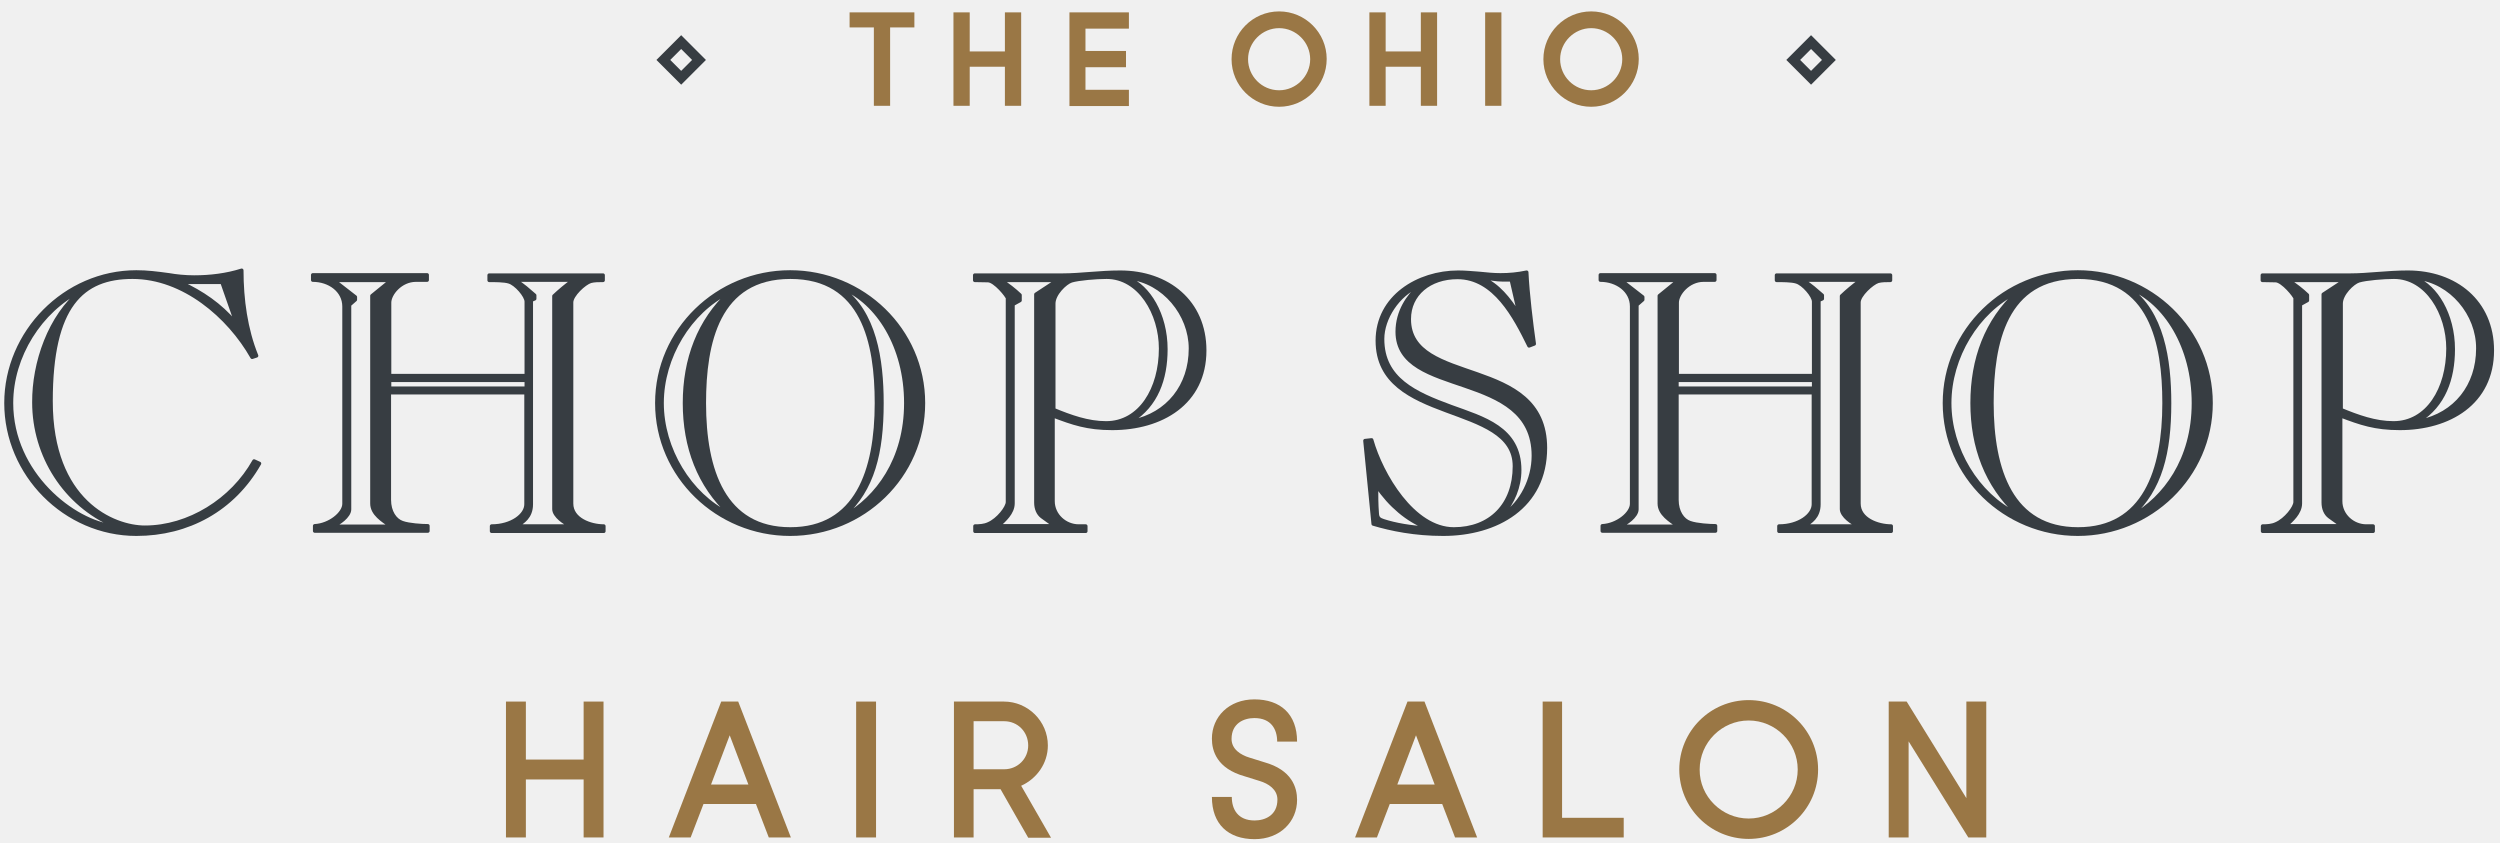
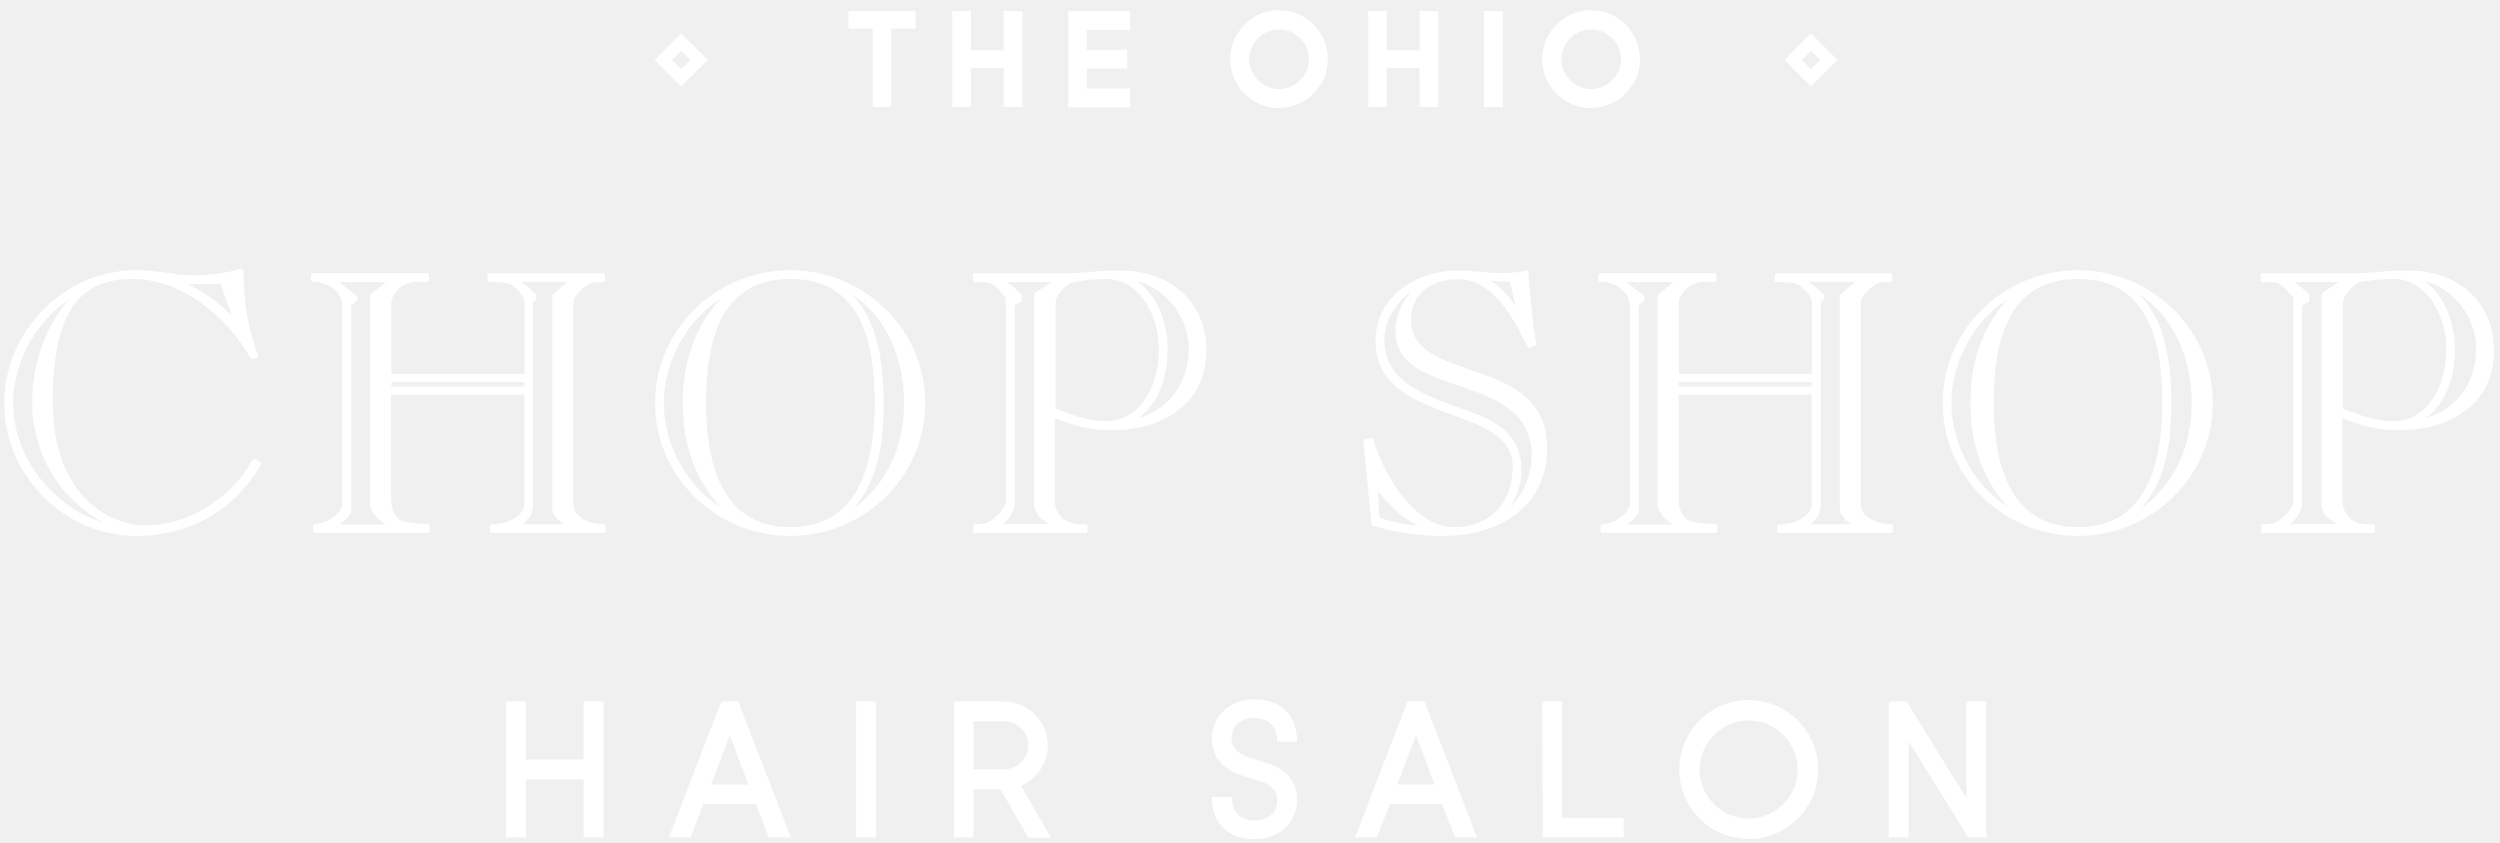
<svg xmlns="http://www.w3.org/2000/svg" version="1.1" id="Layer_1" x="0px" y="0px" viewBox="0 0 1030.2 347" style="enable-background:new 0 0 1030.2 347;" xml:space="preserve">
  <style type="text/css">
- 	.st0{fill:#655B4F;}
- 	.st1{fill:#9A7745;}
- 	.st2{fill:#373D42;stroke:#373D42;stroke-width:1.5;stroke-linecap:round;stroke-linejoin:round;stroke-miterlimit:10;}
- 	.st3{fill:#373D42;}
- 	.st4{fill:#006C87;}
+ 	.st0{fill:#FFFFFF;stroke:#FFFFFF;stroke-miterlimit:10;}
+ 	.st1{fill:#FFFFFF;stroke:#FFFFFF;stroke-width:1.5;stroke-linecap:round;stroke-linejoin:round;stroke-miterlimit:10;}
+ 	.st2{fill:#FFFFFF;}
</style>
  <g>
-     <path class="st1" d="M350.2,5.1h26.6v6.2h-10v32.3h-6.7V11.3h-10V5.1z" />
-     <path class="st1" d="M414.1,27.5h-14.5v16.1h-6.7V5.1h6.7v16.1h14.5V5.1h6.7v38.5h-6.7V27.5z" />
-     <path class="st1" d="M440.7,5.1h24.5v6.7h-17.9V21h16.7v6.7h-16.7V37h17.9v6.7h-24.5V5.1z" />
-     <path class="st1" d="M527.1,4.7c10.8,0,19.6,8.8,19.6,19.6S537.9,44,527.1,44s-19.6-8.8-19.6-19.6S516.2,4.7,527.1,4.7z    M527.1,37.2c7,0,12.8-5.8,12.8-12.8c0-7-5.8-12.8-12.8-12.8c-7,0-12.8,5.8-12.8,12.8C514.3,31.4,520,37.2,527.1,37.2z" />
-     <path class="st1" d="M585.4,27.5H571v16.1h-6.7V5.1h6.7v16.1h14.5V5.1h6.7v38.5h-6.7V27.5z" />
-     <path class="st1" d="M612,5.1h6.7v38.5H612V5.1z" />
-     <path class="st1" d="M655.7,4.7c10.8,0,19.6,8.8,19.6,19.6S666.5,44,655.7,44S636,35.2,636,24.4S644.8,4.7,655.7,4.7z M655.7,37.2   c7,0,12.8-5.8,12.8-12.8c0-7-5.8-12.8-12.8-12.8c-7,0-12.8,5.8-12.8,12.8C642.9,31.4,648.6,37.2,655.7,37.2z" />
+     <path class="st0" d="M350.2,5.1h26.6v6.2h-10v32.3h-6.7V11.3h-10V5.1H350.2z" />
+     <path class="st0" d="M414.1,27.5h-14.5v16.1h-6.7V5.1h6.7v16.1h14.5V5.1h6.7v38.5h-6.7V27.5z" />
+     <path class="st0" d="M440.7,5.1h24.5v6.7h-17.9V21H464v6.7h-16.7V37h17.9v6.7h-24.5V5.1z" />
+     <path class="st0" d="M527.1,4.7c10.8,0,19.6,8.8,19.6,19.6S537.9,44,527.1,44s-19.6-8.8-19.6-19.6S516.2,4.7,527.1,4.7z    M527.1,37.2c7,0,12.8-5.8,12.8-12.8s-5.8-12.8-12.8-12.8s-12.8,5.8-12.8,12.8S520,37.2,527.1,37.2z" />
+     <path class="st0" d="M585.4,27.5H571v16.1h-6.7V5.1h6.7v16.1h14.5V5.1h6.7v38.5h-6.7L585.4,27.5L585.4,27.5z" />
+     <path class="st0" d="M612,5.1h6.7v38.5H612V5.1z" />
+     <path class="st0" d="M655.7,4.7c10.8,0,19.6,8.8,19.6,19.6S666.5,44,655.7,44S636,35.2,636,24.4S644.8,4.7,655.7,4.7z M655.7,37.2   c7,0,12.8-5.8,12.8-12.8s-5.8-12.8-12.8-12.8s-12.8,5.8-12.8,12.8S648.6,37.2,655.7,37.2z" />
  </g>
  <g>
-     <path class="st2" d="M106.9,191c-10.8,19-29.5,29.1-50.7,29.1c-29.4,0-53.7-24.7-53.7-54c0-29.2,24.3-54,53.7-54   c4.4,0,8.4,0.5,13.5,1.2c2.8,0.5,6.6,0.9,10.3,0.9c6.6,0,13.3-0.8,19.6-2.8c0,12,1.7,24.4,6.1,35.2l-1.8,0.6   c-9.6-16.9-28.3-33-49.3-33c-20.7,0-33.6,11.7-33.6,51.1c0,41.5,25.8,52,38.7,52c18.1,0,36-11.2,45-27.3L106.9,191z M33.6,119.6   l-0.1-0.1c-16.9,8.4-28.8,27.3-28.8,46.6c0,29.2,25.8,49.2,42.3,50.8v-0.3c-20.2-8.7-33-28.8-33-50.8   C13.9,149.6,20.4,130.3,33.6,119.6z M74.7,116.3v0.3c8.5,3.9,16,9,22.2,16.3l0.3-0.3l-5.7-16.3H74.7z" />
-     <path class="st2" d="M216.9,154.9v-30.6c0-2.4-4.3-7.4-7.2-8.2c-1.9-0.6-6-0.6-8.1-0.6v-2.1h46.9v2.1c-1.8,0-3.6,0-5.1,0.4   c-2.6,0.8-7.9,5.7-7.9,8.7v82.9c0,6.6,7.9,9.3,13.3,9.3v2.1h-46.2v-2.1c8.2,0,14.2-4.5,14.2-9v-46h-56.4V206c0,4.9,2.4,8.4,5.4,9.4   c2.8,1,8.1,1.3,10.5,1.3v2.1h-46.6v-2.1c6.1-0.3,12.1-5.1,12.1-9.1v-81.3c0-6.6-6.1-10.9-12.9-10.9v-2.1h47.1v2.1h-4.6   c-6.3,0-10.9,5.7-10.9,9.3v30.1H216.9z M153.3,121.9l7.5-6.1v-0.3h-22.9v0.3l8.5,6.6v1.1l-2.4,2.1v84.3c0,2.8-4.5,6-6.7,6.7v0.3   h23.5v-0.3c-3-2.1-7.5-4.8-7.5-9.1V121.9z M160.5,160h56.4v-3.3h-56.4V160z M235,216.8v-0.3c-2.2-0.8-6.7-3.9-6.7-6.7V122   c2.2-2.1,5.2-4.6,7.6-6.3v-0.3h-23.4v0.3c3,1.6,5.4,4,7.8,6v1.4l-1.4,0.6v84.1c0,5.4-3.6,7.3-5.5,8.7v0.3H235z" />
-     <path class="st2" d="M325.6,220.1c-29.8,0-54.9-23.8-54.9-54c0-30.1,25-54,54.9-54c29.8,0,54.9,23.8,54.9,54   C380.5,196.3,355.5,220.1,325.6,220.1z M300.7,120.4h-0.3c-16.2,7.9-27.6,26.8-27.6,45.7c0,18.9,11.4,37.8,27.6,45.7h0.3   c-12.7-11.8-18.6-27.6-18.6-45.7C282.1,148,288,132.2,300.7,120.4z M290.2,166.1c0,27.9,8.2,51.9,35.5,51.9s35.5-24,35.5-51.9   c0-24.9-5.5-51.9-35.5-51.9C295.8,114.2,290.2,141.2,290.2,166.1z M347.1,118.6l-0.3,0.3c13.6,9.7,16.6,29.1,16.6,47.2   c0,20.5-3.7,35.5-15.6,46.3l0.3,0.3c13.2-7.5,25.2-23.1,25.2-46.6C373.3,142.7,361.6,124.6,347.1,118.6z" />
-     <path class="st2" d="M401.8,218.9v-2.1c1.8,0,3.8-0.1,5.5-0.9c4-1.7,7.9-6.8,7.9-9v-84c0-0.8-5.2-7.3-8.1-7.3   c-1.8,0-3.6-0.1-5.4-0.1v-2.1h36.4c3.5,0,7.2-0.3,11.2-0.6c3.9-0.3,8.1-0.6,12.3-0.6c19.6,0,34.8,12.1,34.8,32.2   c0,21.7-17.8,32.1-38.1,32.1c-10.3,0-16.2-2.1-24.4-5.2v35.2c0,5.9,5.1,10.3,10.6,10.3h2.9v2.1H401.8z M434.4,216.8v-0.3l-5-3.6   c-1.6-1.2-2.5-3.3-2.5-5.8v-85.8l8.4-5.5v-0.3h-22.5v0.3c2.4,1.4,5.4,3.8,7.5,5.8v2.2l-2.9,1.6v82c0,4-3.6,7-5.7,9v0.3H434.4z    M434.1,168.8c7,2.9,14.2,5.5,21.7,5.5c14.1,0,22.5-14.1,22.5-30.7c0-14.4-8.7-29.4-22.3-29.4c-4.2,0-11.5,0.6-14.5,1.5   c-2.5,0.8-7.3,5.4-7.3,9.4V168.8z M465.3,114.5l-0.3,0.3c8.2,3.3,15.4,14.7,15.4,29.1c0,12.3-3.9,23.1-14.1,29.5l0.3,0.3   c14.7-3,24-14.7,24-30.1C490.6,129.5,479.5,116,465.3,114.5z" />
-     <path class="st2" d="M562.5,181.6l2.7-0.3c4,14.2,17.1,36.7,33.9,36.7c15,0,25-9.9,25-25.9c0-26.8-56.5-17.1-56.5-51.7   c0-18.1,16.8-28.2,33.3-28.2c3,0,5.8,0.3,8.7,0.5c3,0.3,5.8,0.6,8.7,0.6c3.6,0,7-0.3,10.8-1.1c0.4,8.7,1.9,21,3.1,29.5l-2.1,0.8   c-5.8-11.8-14.2-28.2-29.5-28.2c-11.5,0-19.9,6.9-19.9,17.2c0,28.2,56.1,14.5,56.1,53.1c0,24.3-20.1,35.5-42.1,35.5   c-11.7,0-21.4-2-28.8-4.2L562.5,181.6z M570,214.6c4.8,1.6,11.8,2.8,17.7,3v-0.3c-7.5-2.8-15-9.1-20.2-16.9h-0.3   c0,3.8,0,7.5,0.3,11.2C567.6,213.7,568.6,214.1,570,214.6z M619.2,211.9l0.3,0.3c7.5-5,12.4-14.7,12.4-24.4   c0-36-56.1-23.5-56.1-51.1c0-8.4,4.6-14.8,8.7-18.4v-0.5c-8.4,3.6-14.8,13.3-14.8,21.9c0,16.6,13.6,22.5,28.3,27.9   c13.2,4.8,28.2,8.8,28.2,26.1C626.2,200.6,623.4,207.1,619.2,211.9z M622.8,115.3h-3.4c-2.9,0-5.5-0.6-8.2-0.9l-0.3,0.3   c6.4,2.7,10.9,8.5,14.7,14.4l0.3-0.3L622.8,115.3z" />
-     <path class="st2" d="M747.4,154.9v-30.6c0-2.4-4.3-7.4-7.2-8.2c-1.9-0.6-6-0.6-8.1-0.6v-2.1h46.9v2.1c-1.8,0-3.6,0-5.1,0.4   c-2.5,0.8-7.9,5.7-7.9,8.7v82.9c0,6.6,7.9,9.3,13.3,9.3v2.1h-46.2v-2.1c8.2,0,14.2-4.5,14.2-9v-46H691V206c0,4.9,2.4,8.4,5.4,9.4   c2.8,1,8.1,1.3,10.5,1.3v2.1h-46.6v-2.1c6.1-0.3,12.1-5.1,12.1-9.1v-81.3c0-6.6-6.1-10.9-12.9-10.9v-2.1h47.1v2.1H702   c-6.3,0-10.9,5.7-10.9,9.3v30.1H747.4z M683.8,121.9l7.5-6.1v-0.3h-22.9v0.3l8.5,6.6v1.1l-2.4,2.1v84.3c0,2.8-4.5,6-6.7,6.7v0.3   h23.5v-0.3c-3-2.1-7.5-4.8-7.5-9.1V121.9z M691,160h56.4v-3.3H691V160z M765.6,216.8v-0.3c-2.2-0.8-6.7-3.9-6.7-6.7V122   c2.2-2.1,5.2-4.6,7.6-6.3v-0.3h-23.4v0.3c3,1.6,5.4,4,7.8,6v1.4l-1.4,0.6v84.1c0,5.4-3.6,7.3-5.5,8.7v0.3H765.6z" />
-     <path class="st2" d="M856.2,220.1c-29.8,0-54.9-23.8-54.9-54c0-30.1,25-54,54.9-54c29.8,0,54.9,23.8,54.9,54   C911.1,196.3,886,220.1,856.2,220.1z M831.3,120.4H831c-16.2,7.9-27.6,26.8-27.6,45.7c0,18.9,11.4,37.8,27.6,45.7h0.3   c-12.7-11.8-18.6-27.6-18.6-45.7C812.7,148,818.5,132.2,831.3,120.4z M820.8,166.1c0,27.9,8.2,51.9,35.5,51.9   c27.3,0,35.5-24,35.5-51.9c0-24.9-5.5-51.9-35.5-51.9C826.3,114.2,820.8,141.2,820.8,166.1z M877.6,118.6l-0.3,0.3   C891,128.6,894,148,894,166.1c0,20.5-3.7,35.5-15.6,46.3l0.3,0.3c13.2-7.5,25.2-23.1,25.2-46.6   C903.9,142.7,892.2,124.6,877.6,118.6z" />
-     <path class="st2" d="M932.4,218.9v-2.1c1.8,0,3.8-0.1,5.5-0.9c4-1.7,7.9-6.8,7.9-9v-84c0-0.8-5.2-7.3-8.1-7.3   c-1.8,0-3.6-0.1-5.4-0.1v-2.1h36.4c3.5,0,7.2-0.3,11.2-0.6c3.9-0.3,8.1-0.6,12.3-0.6c19.6,0,34.8,12.1,34.8,32.2   c0,21.7-17.8,32.1-38.1,32.1c-10.3,0-16.2-2.1-24.4-5.2v35.2c0,5.9,5.1,10.3,10.6,10.3h2.8v2.1H932.4z M964.9,216.8v-0.3l-5-3.6   c-1.6-1.2-2.5-3.3-2.5-5.8v-85.8l8.4-5.5v-0.3h-22.5v0.3c2.4,1.4,5.4,3.8,7.5,5.8v2.2l-2.9,1.6v82c0,4-3.6,7-5.7,9v0.3H964.9z    M964.6,168.8c7,2.9,14.2,5.5,21.7,5.5c14.1,0,22.5-14.1,22.5-30.7c0-14.4-8.7-29.4-22.3-29.4c-4.2,0-11.5,0.6-14.5,1.5   c-2.5,0.8-7.3,5.4-7.3,9.4V168.8z M995.8,114.5l-0.3,0.3c8.2,3.3,15.4,14.7,15.4,29.1c0,12.3-3.9,23.1-14.1,29.5l0.3,0.3   c14.7-3,24-14.7,24-30.1C1021.2,129.5,1010.1,116,995.8,114.5z" />
+     <path class="st1" d="M106.9,191c-10.8,19-29.5,29.1-50.7,29.1c-29.4,0-53.7-24.7-53.7-54c0-29.2,24.3-54,53.7-54   c4.4,0,8.4,0.5,13.5,1.2c2.8,0.5,6.6,0.9,10.3,0.9c6.6,0,13.3-0.8,19.6-2.8c0,12,1.7,24.4,6.1,35.2l-1.8,0.6   c-9.6-16.9-28.3-33-49.3-33c-20.7,0-33.6,11.7-33.6,51.1c0,41.5,25.8,52,38.7,52c18.1,0,36-11.2,45-27.3L106.9,191z M33.6,119.6   L33.6,119.6c-17,8.3-28.9,27.2-28.9,46.5c0,29.2,25.8,49.2,42.3,50.8v-0.3c-20.2-8.7-33-28.8-33-50.8   C13.9,149.6,20.4,130.3,33.6,119.6z M74.7,116.3v0.3c8.5,3.9,16,9,22.2,16.3l0.3-0.3l-5.7-16.3H74.7z" />
+     <path class="st1" d="M216.9,154.9v-30.6c0-2.4-4.3-7.4-7.2-8.2c-1.9-0.6-6-0.6-8.1-0.6v-2.1h46.9v2.1c-1.8,0-3.6,0-5.1,0.4   c-2.6,0.8-7.9,5.7-7.9,8.7v82.9c0,6.6,7.9,9.3,13.3,9.3v2.1h-46.2v-2.1c8.2,0,14.2-4.5,14.2-9v-46h-56.4V206c0,4.9,2.4,8.4,5.4,9.4   c2.8,1,8.1,1.3,10.5,1.3v2.1h-46.6v-2.1c6.1-0.3,12.1-5.1,12.1-9.1v-81.3c0-6.6-6.1-10.9-12.9-10.9v-2.1H176v2.1h-4.6   c-6.3,0-10.9,5.7-10.9,9.3v30.1h56.4V154.9z M153.3,121.9l7.5-6.1v-0.3h-22.9v0.3l8.5,6.6v1.1l-2.4,2.1v84.3c0,2.8-4.5,6-6.7,6.7   v0.3h23.5v-0.3c-3-2.1-7.5-4.8-7.5-9.1L153.3,121.9L153.3,121.9z M160.5,160h56.4v-3.3h-56.4V160z M235,216.8v-0.3   c-2.2-0.8-6.7-3.9-6.7-6.7V122c2.2-2.1,5.2-4.6,7.6-6.3v-0.3h-23.4v0.3c3,1.6,5.4,4,7.8,6v1.4l-1.4,0.6v84.1c0,5.4-3.6,7.3-5.5,8.7   v0.3L235,216.8L235,216.8z" />
+     <path class="st1" d="M325.6,220.1c-29.8,0-54.9-23.8-54.9-54c0-30.1,25-54,54.9-54c29.8,0,54.9,23.8,54.9,54   S355.5,220.1,325.6,220.1z M300.7,120.4h-0.3c-16.2,7.9-27.6,26.8-27.6,45.7s11.4,37.8,27.6,45.7h0.3   c-12.7-11.8-18.6-27.6-18.6-45.7S288,132.2,300.7,120.4z M290.2,166.1c0,27.9,8.2,51.9,35.5,51.9s35.5-24,35.5-51.9   c0-24.9-5.5-51.9-35.5-51.9C295.8,114.2,290.2,141.2,290.2,166.1z M347.1,118.6l-0.3,0.3c13.6,9.7,16.6,29.1,16.6,47.2   c0,20.5-3.7,35.5-15.6,46.3l0.3,0.3c13.2-7.5,25.2-23.1,25.2-46.6C373.3,142.7,361.6,124.6,347.1,118.6z" />
+     <path class="st1" d="M401.8,218.9v-2.1c1.8,0,3.8-0.1,5.5-0.9c4-1.7,7.9-6.8,7.9-9v-84c0-0.8-5.2-7.3-8.1-7.3   c-1.8,0-3.6-0.1-5.4-0.1v-2.1h36.4c3.5,0,7.2-0.3,11.2-0.6c3.9-0.3,8.1-0.6,12.3-0.6c19.6,0,34.8,12.1,34.8,32.2   c0,21.7-17.8,32.1-38.1,32.1c-10.3,0-16.2-2.1-24.4-5.2v35.2c0,5.9,5.1,10.3,10.6,10.3h2.9v2.1L401.8,218.9L401.8,218.9z    M434.4,216.8v-0.3l-5-3.6c-1.6-1.2-2.5-3.3-2.5-5.8v-85.8l8.4-5.5v-0.3h-22.5v0.3c2.4,1.4,5.4,3.8,7.5,5.8v2.2l-2.9,1.6v82   c0,4-3.6,7-5.7,9v0.3h22.7V216.8z M434.1,168.8c7,2.9,14.2,5.5,21.7,5.5c14.1,0,22.5-14.1,22.5-30.7c0-14.4-8.7-29.4-22.3-29.4   c-4.2,0-11.5,0.6-14.5,1.5c-2.5,0.8-7.3,5.4-7.3,9.4v43.7H434.1z M465.3,114.5l-0.3,0.3c8.2,3.3,15.4,14.7,15.4,29.1   c0,12.3-3.9,23.1-14.1,29.5l0.3,0.3c14.7-3,24-14.7,24-30.1C490.6,129.5,479.5,116,465.3,114.5z" />
+     <path class="st1" d="M562.5,181.6l2.7-0.3c4,14.2,17.1,36.7,33.9,36.7c15,0,25-9.9,25-25.9c0-26.8-56.5-17.1-56.5-51.7   c0-18.1,16.8-28.2,33.3-28.2c3,0,5.8,0.3,8.7,0.5c3,0.3,5.8,0.6,8.7,0.6c3.6,0,7-0.3,10.8-1.1c0.4,8.7,1.9,21,3.1,29.5l-2.1,0.8   c-5.8-11.8-14.2-28.2-29.5-28.2c-11.5,0-19.9,6.9-19.9,17.2c0,28.2,56.1,14.5,56.1,53.1c0,24.3-20.1,35.5-42.1,35.5   c-11.7,0-21.4-2-28.8-4.2L562.5,181.6z M570,214.6c4.8,1.6,11.8,2.8,17.7,3v-0.3c-7.5-2.8-15-9.1-20.2-16.9h-0.3   c0,3.8,0,7.5,0.3,11.2C567.6,213.7,568.6,214.1,570,214.6z M619.2,211.9l0.3,0.3c7.5-5,12.4-14.7,12.4-24.4   c0-36-56.1-23.5-56.1-51.1c0-8.4,4.6-14.8,8.7-18.4v-0.5c-8.4,3.6-14.8,13.3-14.8,21.9c0,16.6,13.6,22.5,28.3,27.9   c13.2,4.8,28.2,8.8,28.2,26.1C626.2,200.6,623.4,207.1,619.2,211.9z M622.8,115.3h-3.4c-2.9,0-5.5-0.6-8.2-0.9l-0.3,0.3   c6.4,2.7,10.9,8.5,14.7,14.4l0.3-0.3L622.8,115.3z" />
+     <path class="st1" d="M747.4,154.9v-30.6c0-2.4-4.3-7.4-7.2-8.2c-1.9-0.6-6-0.6-8.1-0.6v-2.1H779v2.1c-1.8,0-3.6,0-5.1,0.4   c-2.5,0.8-7.9,5.7-7.9,8.7v82.9c0,6.6,7.9,9.3,13.3,9.3v2.1h-46.2v-2.1c8.2,0,14.2-4.5,14.2-9v-46H691V206c0,4.9,2.4,8.4,5.4,9.4   c2.8,1,8.1,1.3,10.5,1.3v2.1h-46.6v-2.1c6.1-0.3,12.1-5.1,12.1-9.1v-81.3c0-6.6-6.1-10.9-12.9-10.9v-2.1h47.1v2.1H702   c-6.3,0-10.9,5.7-10.9,9.3v30.1h56.3V154.9z M683.8,121.9l7.5-6.1v-0.3h-22.9v0.3l8.5,6.6v1.1l-2.4,2.1v84.3c0,2.8-4.5,6-6.7,6.7   v0.3h23.5v-0.3c-3-2.1-7.5-4.8-7.5-9.1L683.8,121.9L683.8,121.9z M691,160h56.4v-3.3H691V160z M765.6,216.8v-0.3   c-2.2-0.8-6.7-3.9-6.7-6.7V122c2.2-2.1,5.2-4.6,7.6-6.3v-0.3h-23.4v0.3c3,1.6,5.4,4,7.8,6v1.4l-1.4,0.6v84.1c0,5.4-3.6,7.3-5.5,8.7   v0.3L765.6,216.8L765.6,216.8z" />
+     <path class="st1" d="M856.2,220.1c-29.8,0-54.9-23.8-54.9-54c0-30.1,25-54,54.9-54c29.8,0,54.9,23.8,54.9,54   C911.1,196.3,886,220.1,856.2,220.1z M831.3,120.4H831c-16.2,7.9-27.6,26.8-27.6,45.7s11.4,37.8,27.6,45.7h0.3   c-12.7-11.8-18.6-27.6-18.6-45.7S818.5,132.2,831.3,120.4z M820.8,166.1c0,27.9,8.2,51.9,35.5,51.9s35.5-24,35.5-51.9   c0-24.9-5.5-51.9-35.5-51.9C826.3,114.2,820.8,141.2,820.8,166.1z M877.6,118.6l-0.3,0.3C891,128.6,894,148,894,166.1   c0,20.5-3.7,35.5-15.6,46.3l0.3,0.3c13.2-7.5,25.2-23.1,25.2-46.6C903.9,142.7,892.2,124.6,877.6,118.6z" />
+     <path class="st1" d="M932.4,218.9v-2.1c1.8,0,3.8-0.1,5.5-0.9c4-1.7,7.9-6.8,7.9-9v-84c0-0.8-5.2-7.3-8.1-7.3   c-1.8,0-3.6-0.1-5.4-0.1v-2.1h36.4c3.5,0,7.2-0.3,11.2-0.6c3.9-0.3,8.1-0.6,12.3-0.6c19.6,0,34.8,12.1,34.8,32.2   c0,21.7-17.8,32.1-38.1,32.1c-10.3,0-16.2-2.1-24.4-5.2v35.2c0,5.9,5.1,10.3,10.6,10.3h2.8v2.1L932.4,218.9L932.4,218.9z    M964.9,216.8v-0.3l-5-3.6c-1.6-1.2-2.5-3.3-2.5-5.8v-85.8l8.4-5.5v-0.3h-22.5v0.3c2.4,1.4,5.4,3.8,7.5,5.8v2.2l-2.9,1.6v82   c0,4-3.6,7-5.7,9v0.3h22.7V216.8z M964.6,168.8c7,2.9,14.2,5.5,21.7,5.5c14.1,0,22.5-14.1,22.5-30.7c0-14.4-8.7-29.4-22.3-29.4   c-4.2,0-11.5,0.6-14.5,1.5c-2.5,0.8-7.3,5.4-7.3,9.4v43.7H964.6z M995.8,114.5l-0.3,0.3c8.2,3.3,15.4,14.7,15.4,29.1   c0,12.3-3.9,23.1-14.1,29.5l0.3,0.3c14.7-3,24-14.7,24-30.1C1021.2,129.5,1010.1,116,995.8,114.5z" />
  </g>
  <g>
-     <path class="st1" d="M240.5,321.2h-23.8v23.9h-8.2v-56h8.2V313h23.8v-23.9h8.2v56h-8.2V321.2z" />
-     <path class="st1" d="M311.5,331.3h-21.6l-5.3,13.8h-9l21.6-56h7l21.7,56h-9.1L311.5,331.3z M293,323.3h15.4l-7.7-20.3L293,323.3z" />
-     <path class="st1" d="M352.8,289.1h8.2v56h-8.2V289.1z" />
-     <path class="st1" d="M401.2,325.1v20h-8.1v-56h20.6c9.9,0,18.1,8.1,18.1,18.1c0,7.4-4.6,13.7-11,16.6c0.5,0.9,1,1.8,1.5,2.6   c3.2,5.5,7.9,13.8,10.8,18.8h-9.4l-11.4-20H401.2z M401.2,317h12.6c5.6,0,9.9-4.4,9.9-9.8c0-5.6-4.3-10-9.9-10h-12.6V317z" />
-     <path class="st1" d="M521,314.1c11.4,3.2,13.5,10.4,13.5,15.5c0,9-7,16.2-17.5,16.2c-10.8,0-17.6-6.1-17.6-17.4h8.2   c0,5.1,2.5,9.7,9.4,9.7c4.4,0,9.4-2.2,9.4-8.6c0-4.2-3.7-6.6-7.4-7.7l-6.1-1.9c-11.4-3.2-13.5-10.4-13.5-15.5c0-9,7-16.2,17.5-16.2   c10.8,0,17.6,6.1,17.6,17.4h-8.2c0-5.1-2.5-9.7-9.4-9.7c-4.4,0-9.4,2.2-9.4,8.6c0,4.2,3.7,6.6,7.4,7.7L521,314.1z" />
-     <path class="st1" d="M594.3,331.3h-21.6l-5.3,13.8h-9l21.6-56h7l21.7,56h-9.1L594.3,331.3z M575.8,323.3h15.4l-7.7-20.3   L575.8,323.3z" />
-     <path class="st1" d="M635.6,289.1h8.1V337h25.4v8.1h-33.4V289.1z" />
-     <path class="st1" d="M720.6,288.5c15.8,0,28.6,12.8,28.6,28.6c0,15.8-12.8,28.6-28.6,28.6c-15.8,0-28.6-12.8-28.6-28.6   C692,301.3,704.8,288.5,720.6,288.5z M720.6,337.3c11.1,0,20.2-9.1,20.2-20.2c0-11.1-9.1-20.2-20.2-20.2   c-11.1,0-20.2,9.1-20.2,20.2C700.3,328.2,709.5,337.3,720.6,337.3z" />
-     <path class="st1" d="M786.5,305.5v39.6h-8.2v-56h7.4l24.6,39.8v-39.8h8.2v56h-7.4L786.5,305.5z" />
+     <path class="st2" d="M240.5,321.2h-23.8v23.9h-8.2v-56h8.2V313h23.8v-23.9h8.2v56h-8.2V321.2z" />
+     <path class="st2" d="M311.5,331.3h-21.6l-5.3,13.8h-9l21.6-56h7l21.7,56h-9.1L311.5,331.3z M293,323.3h15.4l-7.7-20.3L293,323.3z" />
+     <path class="st2" d="M352.8,289.1h8.2v56h-8.2V289.1z" />
+     <path class="st2" d="M401.2,325.1v20h-8.1v-56h20.6c9.9,0,18.1,8.1,18.1,18.1c0,7.4-4.6,13.7-11,16.6c0.5,0.9,1,1.8,1.5,2.6   c3.2,5.5,7.9,13.8,10.8,18.8h-9.4l-11.4-20h-11.1V325.1z M401.2,317h12.6c5.6,0,9.9-4.4,9.9-9.8c0-5.6-4.3-10-9.9-10h-12.6V317z" />
+     <path class="st2" d="M521,314.1c11.4,3.2,13.5,10.4,13.5,15.5c0,9-7,16.2-17.5,16.2c-10.8,0-17.6-6.1-17.6-17.4h8.2   c0,5.1,2.5,9.7,9.4,9.7c4.4,0,9.4-2.2,9.4-8.6c0-4.2-3.7-6.6-7.4-7.7l-6.1-1.9c-11.4-3.2-13.5-10.4-13.5-15.5c0-9,7-16.2,17.5-16.2   c10.8,0,17.6,6.1,17.6,17.4h-8.2c0-5.1-2.5-9.7-9.4-9.7c-4.4,0-9.4,2.2-9.4,8.6c0,4.2,3.7,6.6,7.4,7.7L521,314.1z" />
+     <path class="st2" d="M594.3,331.3h-21.6l-5.3,13.8h-9l21.6-56h7l21.7,56h-9.1L594.3,331.3z M575.8,323.3h15.4l-7.7-20.3   L575.8,323.3z" />
+     <path class="st2" d="M635.6,289.1h8.1V337h25.4v8.1h-33.4L635.6,289.1L635.6,289.1z" />
+     <path class="st2" d="M720.6,288.5c15.8,0,28.6,12.8,28.6,28.6c0,15.8-12.8,28.6-28.6,28.6S692,332.9,692,317.1   S704.8,288.5,720.6,288.5z M720.6,337.3c11.1,0,20.2-9.1,20.2-20.2s-9.1-20.2-20.2-20.2c-11.1,0-20.2,9.1-20.2,20.2   C700.3,328.2,709.5,337.3,720.6,337.3z" />
+     <path class="st2" d="M786.5,305.5v39.6h-8.2v-56h7.4l24.6,39.8v-39.8h8.2v56h-7.4L786.5,305.5z" />
  </g>
  <g>
-     <path class="st3" d="M280.7,34.9l-10.2-10.2l10.2-10.2l10.2,10.2L280.7,34.9z M276.2,24.7l4.5,4.5l4.5-4.5l-4.5-4.5L276.2,24.7z" />
+     <path class="st0" d="M280.7,34.9l-10.2-10.2l10.2-10.2l10.2,10.2L280.7,34.9z M276.2,24.7l4.5,4.5l4.5-4.5l-4.5-4.5L276.2,24.7z" />
  </g>
  <g>
-     <path class="st3" d="M746.3,34.9l-10.2-10.2l10.2-10.2l10.2,10.2L746.3,34.9z M741.8,24.7l4.5,4.5l4.5-4.5l-4.5-4.5L741.8,24.7z" />
+     <path class="st0" d="M746.3,34.9l-10.2-10.2l10.2-10.2l10.2,10.2L746.3,34.9z M741.8,24.7l4.5,4.5l4.5-4.5l-4.5-4.5L741.8,24.7z" />
  </g>
</svg>
